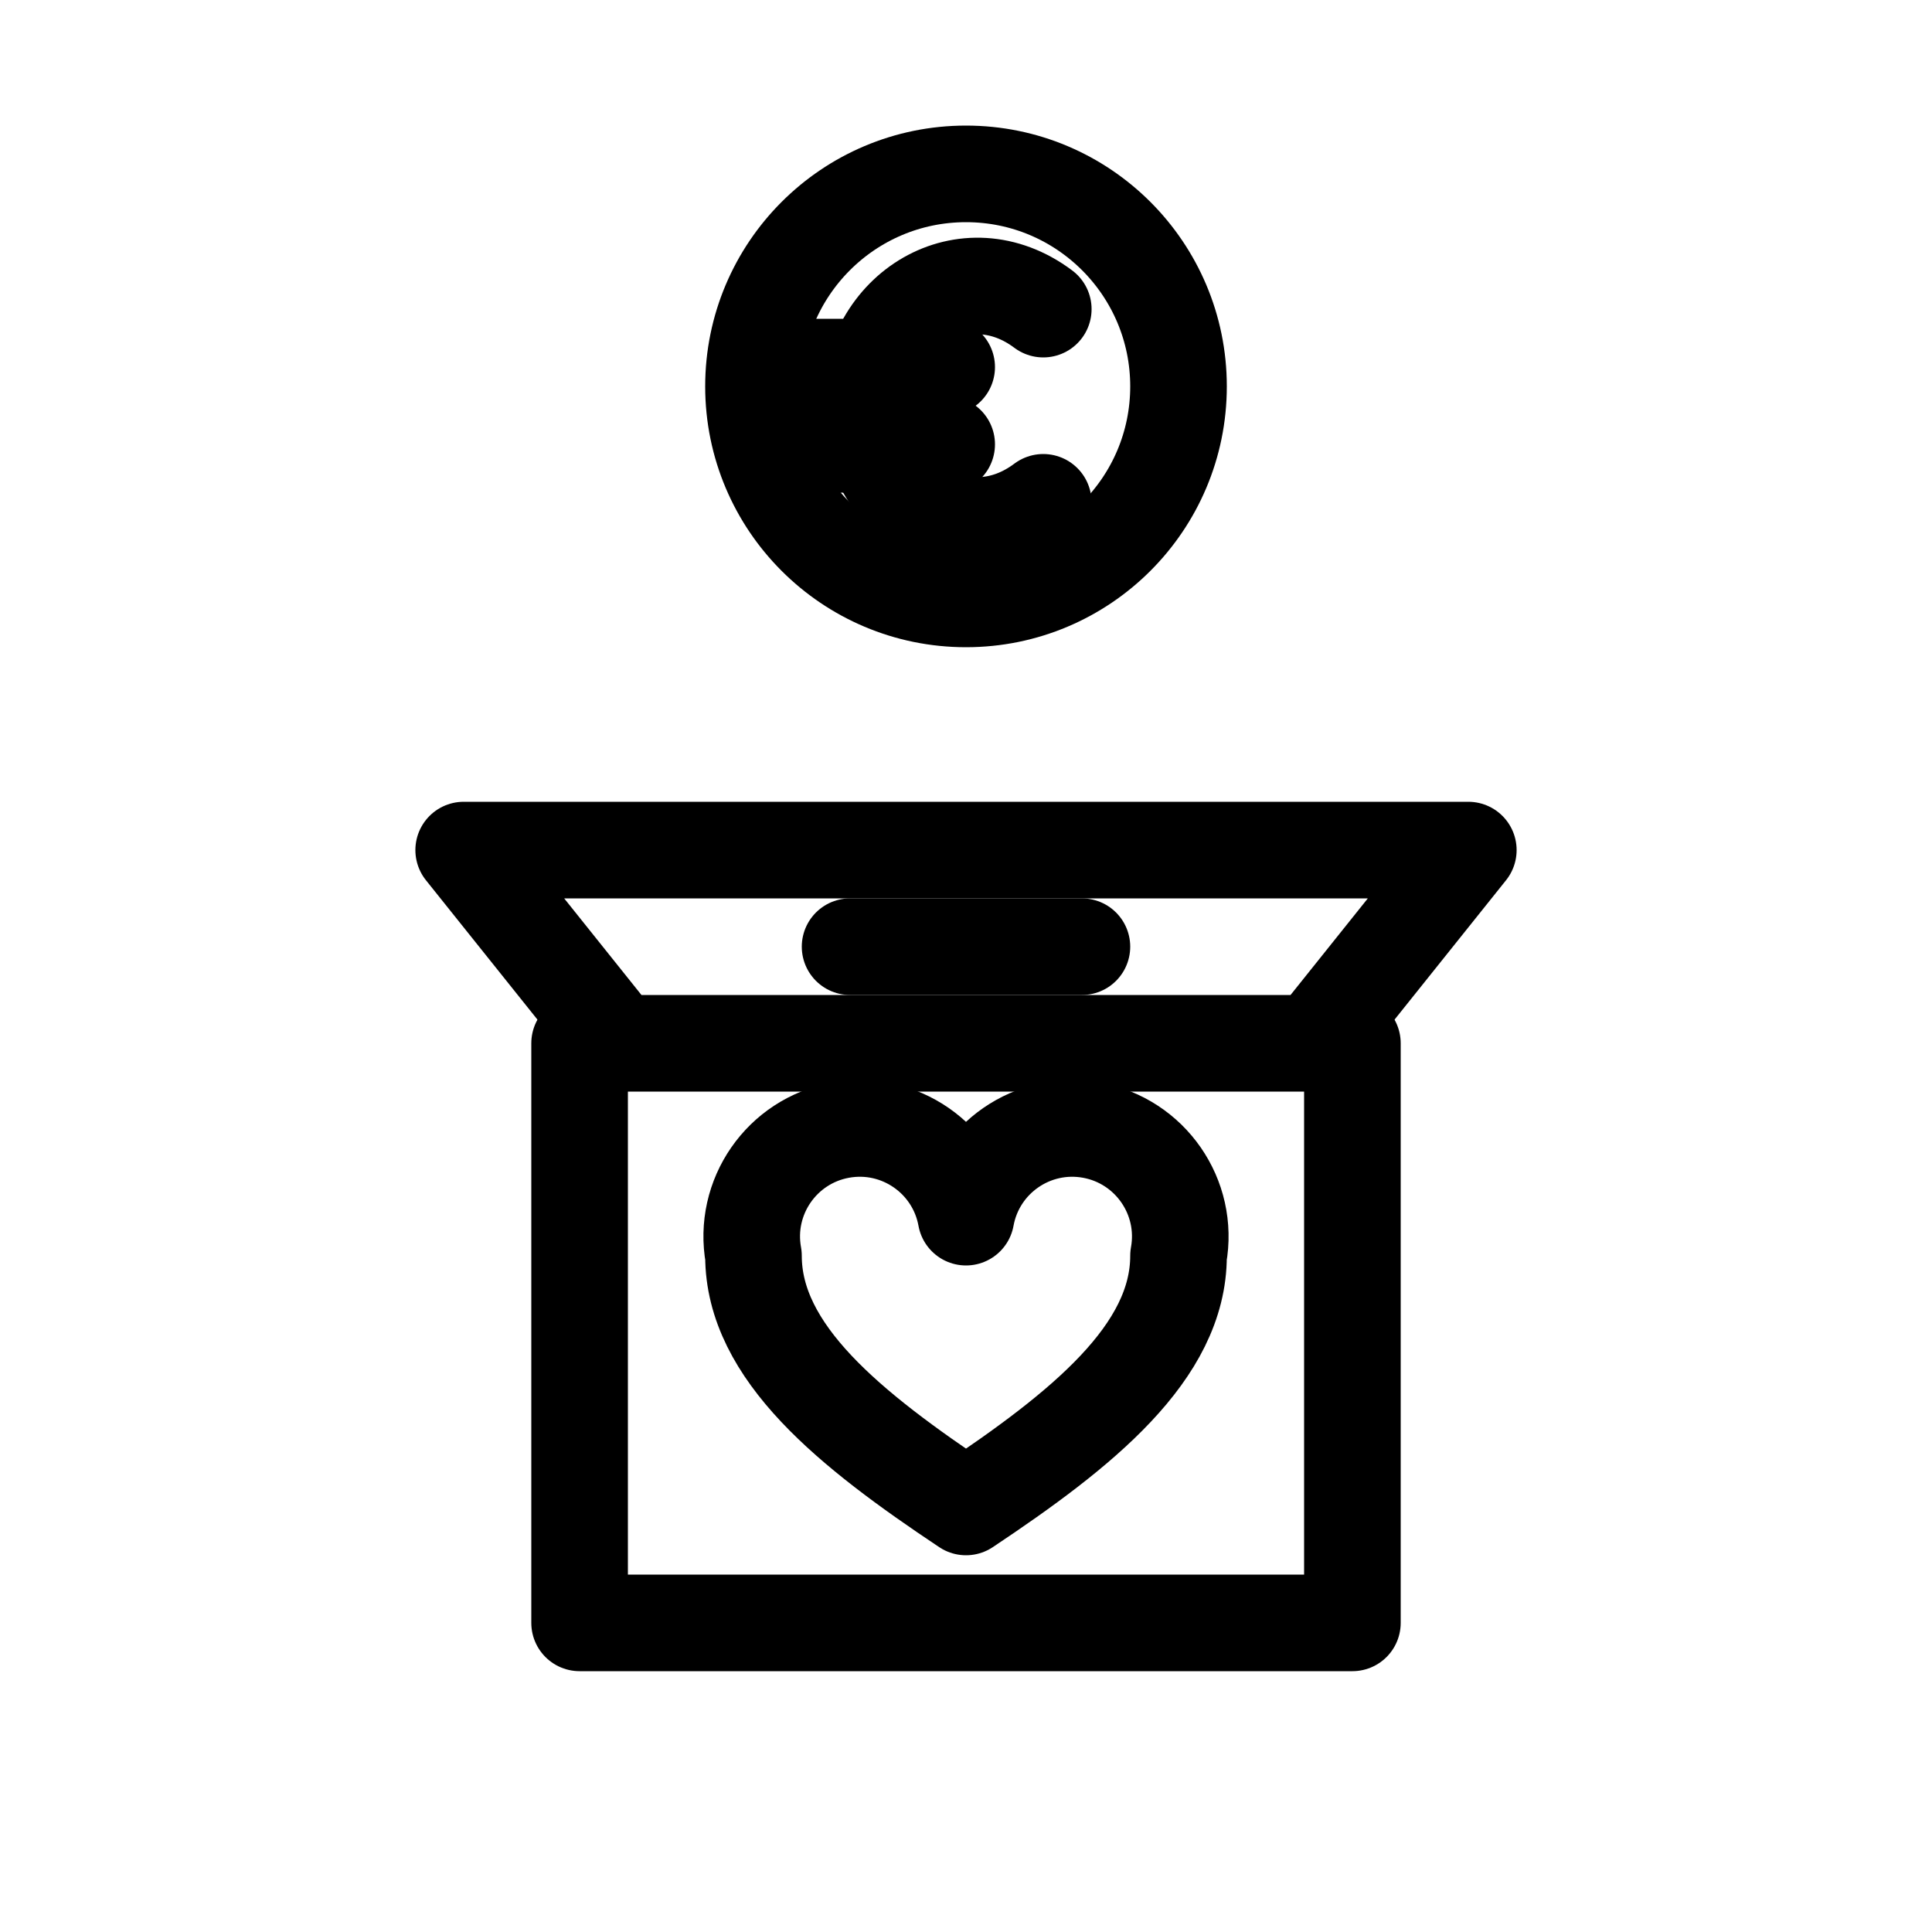
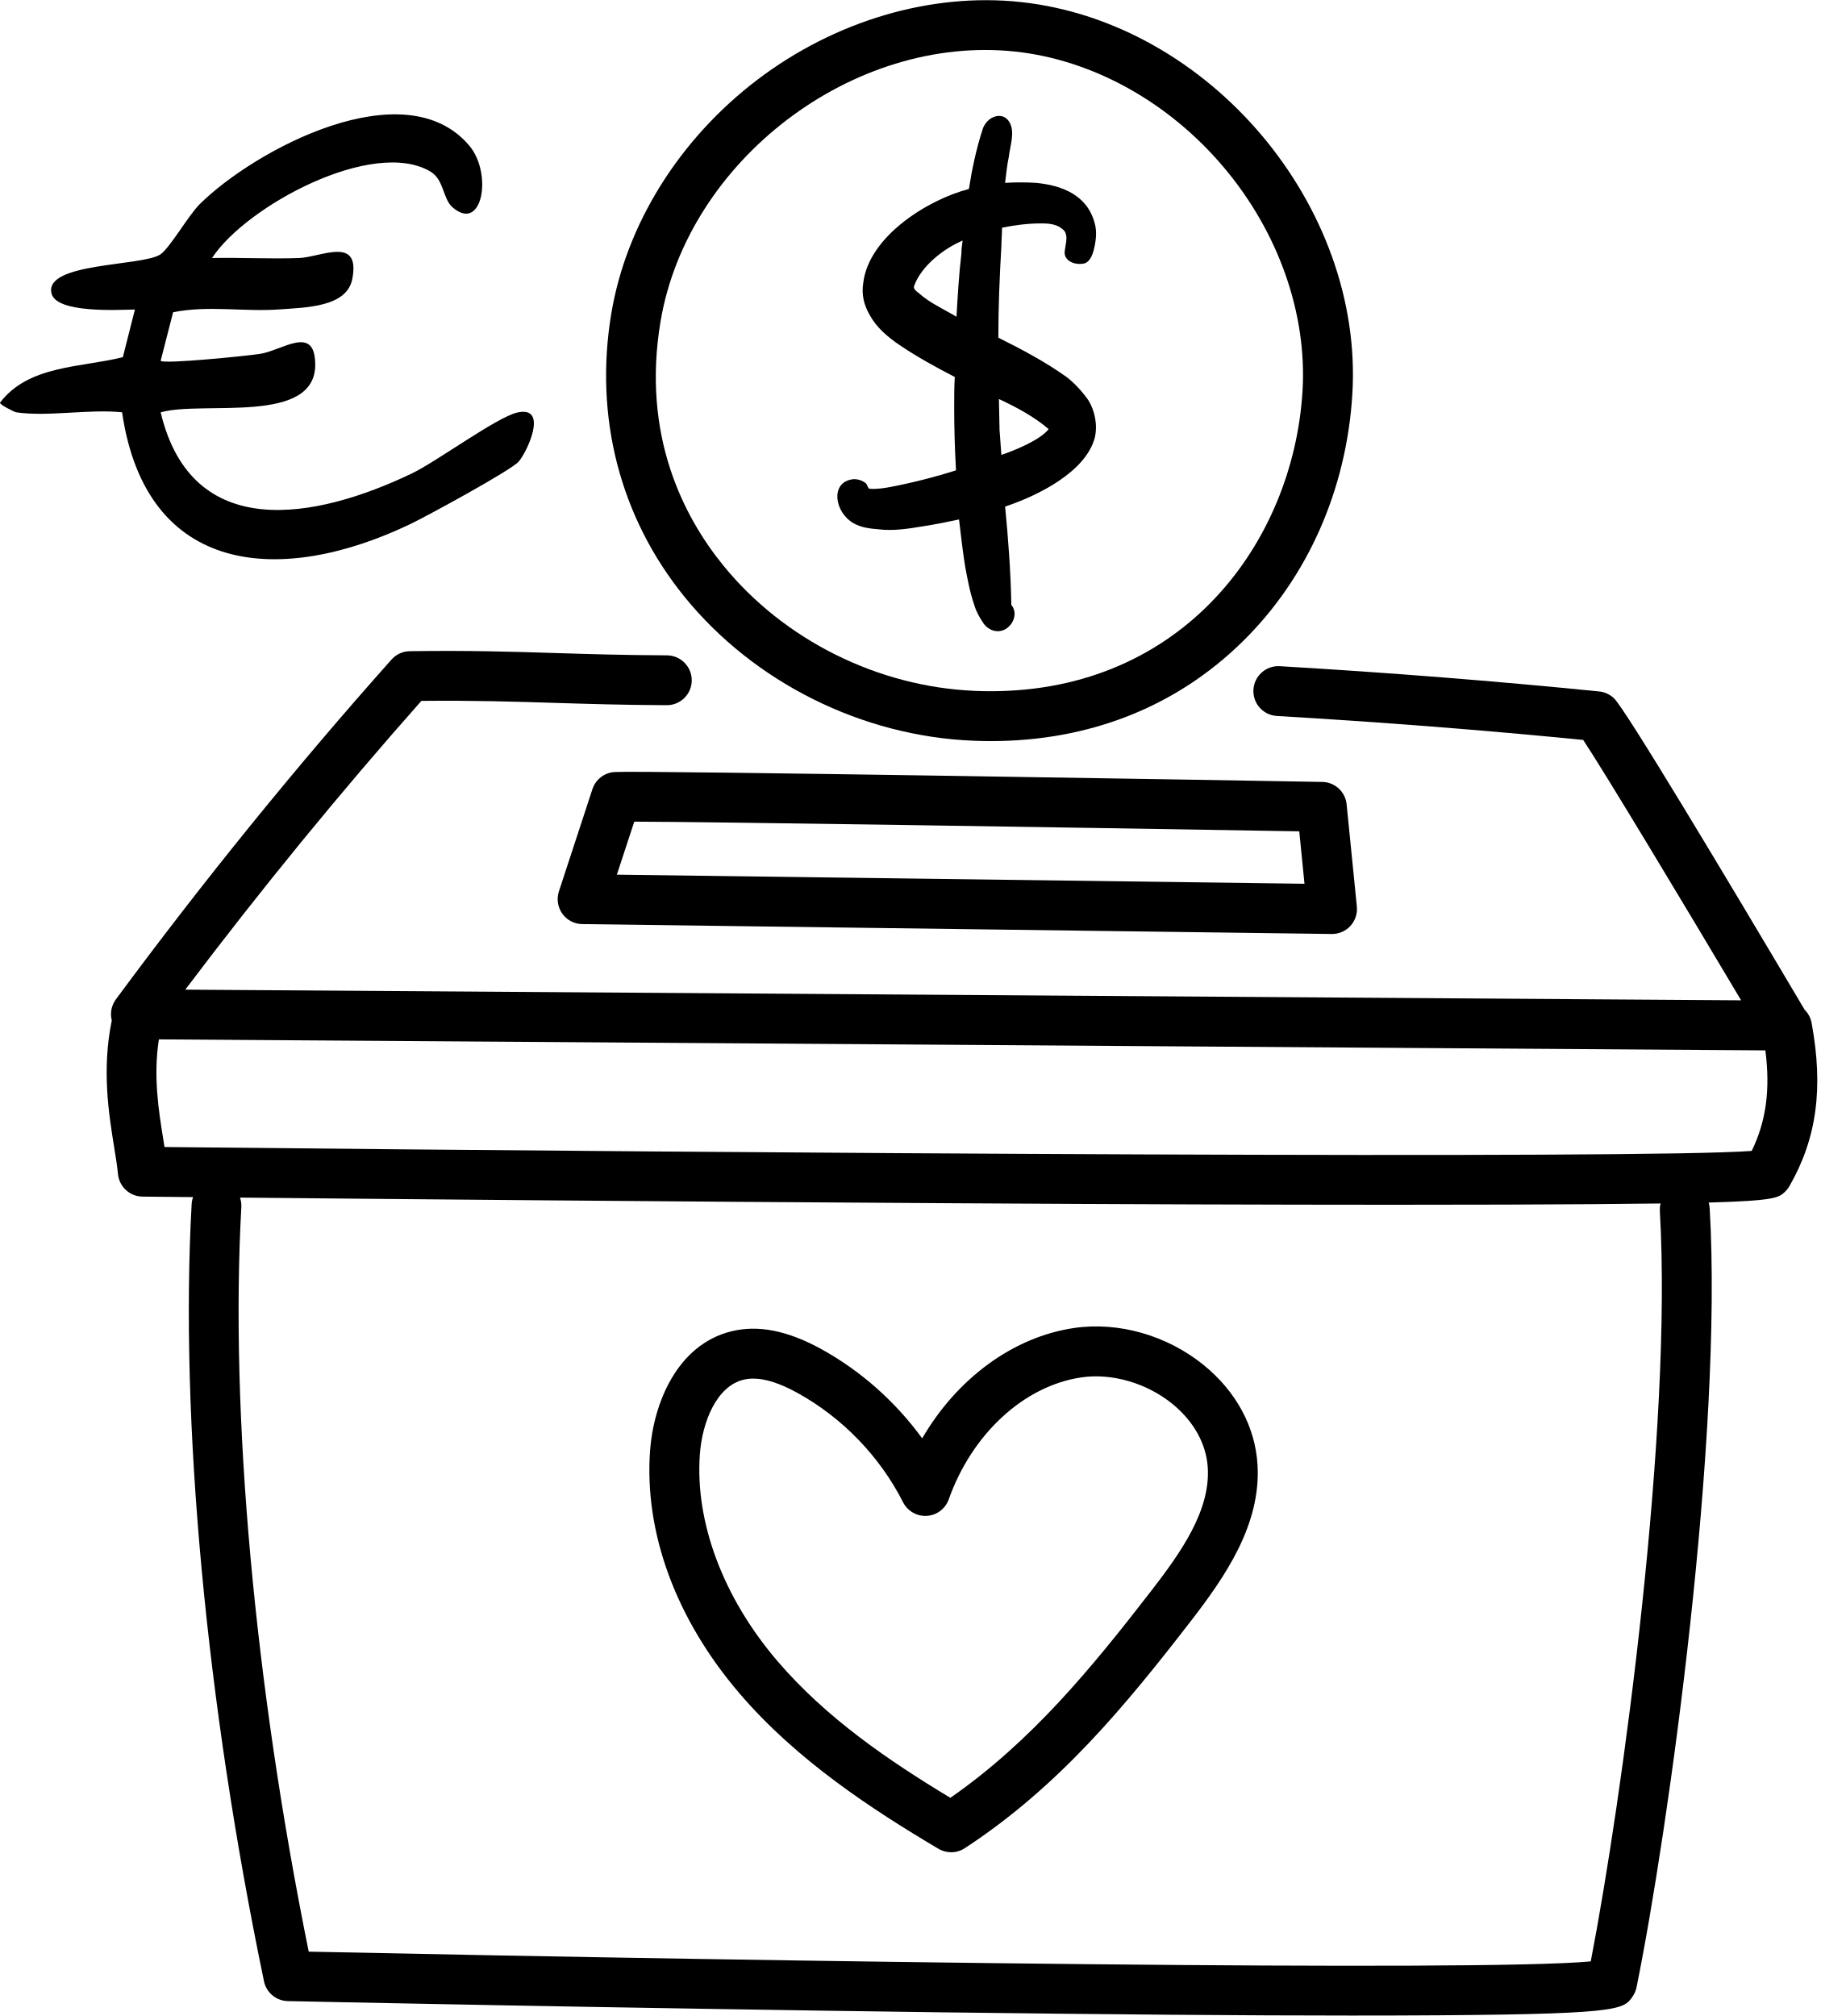
- <svg xmlns="http://www.w3.org/2000/svg" viewBox="0 0 100 100" fill="none" stroke="currentColor" stroke-width="5" stroke-linecap="round" stroke-linejoin="round" aria-hidden="true">
-   <circle cx="50" cy="20" r="11" />
-   <path d="M54 16c-4-3-9 0-9 5s5 8 9 5" />
-   <path d="M42 19h7" />
-   <path d="M42 23h7" />
-   <path d="M24 44h52l-8 10H32z" />
-   <path d="M44 49h12" />
-   <path d="M30 54v30h40V54" />
-   <path d="M50 78c-6-4-11-8-11-13a5 5 0 0 1 11-2 5 5 0 0 1 11 2c0 5-5 9-11 13z" />
+ <svg xmlns="http://www.w3.org/2000/svg" fill="currentColor" aria-hidden="true" viewBox="21.051 12.117 316.801 350.883">
+   <path d="M198.703 12.473c-15.625-1.684-32.351 3.254-45.887 13.558-13.52 10.29-22.77 25.09-25.37 40.614-3.024 17.996 1.503 35.515 12.726 49.34 12.101 14.91 30.894 24.273 50.258 25.054 1.02.043 2.03.066 3.043.066 17.168 0 32.277-5.964 43.855-17.347 11.266-11.078 18.031-26.324 19.074-42.957 2.04-32.863-24.918-64.785-57.699-68.328m49.027 67.785c-1.64 26.277-20.765 52.164-54.277 52.164-.883 0-1.777-.016-2.676-.059-16.914-.68-33.312-8.851-43.867-21.851-6.82-8.387-14.238-22.567-10.902-42.438 4.71-28.066 33.57-50.02 61.77-46.976 13.449 1.453 26.652 8.777 36.218 20.101 9.57 11.324 14.574 25.563 13.734 39.059m0 0" />
+   <path d="M332.496 218.527c4.742-8.285 5.922-17.035 3.84-28.37a4.35 4.35 0 0 0-1.215-2.294c-14.094-23.789-31.148-52.254-33.176-54.207a4.36 4.36 0 0 0-2.574-1.191c-17.887-1.8-36.594-3.278-55.594-4.399a4.347 4.347 0 0 0-4.586 4.079 4.335 4.335 0 0 0 4.079 4.585c18.199 1.07 36.125 2.473 53.312 4.172 3.809 5.746 17.23 28.075 27.484 45.32l-270.77-1.859c13.138-17.41 26.927-34.277 41.09-50.258 9.083-.093 15.958.122 23.204.348 5.863.18 11.93.367 19.492.402h.023a4.337 4.337 0 0 0 4.336-4.316 4.347 4.347 0 0 0-4.316-4.36c-7.445-.034-13.453-.214-19.262-.398-7.851-.246-15.261-.469-25.5-.324a4.32 4.32 0 0 0-3.175 1.453c-16.637 18.676-32.782 38.582-47.981 59.16a4.37 4.37 0 0 0-.703 3.66c-1.77 8.575-.504 16.364.414 22.047.289 1.801.543 3.352.664 4.668a4.345 4.345 0 0 0 4.273 3.942c.145 0 3.297.035 8.801.086-.144.39-.234.812-.254 1.246-2.074 37.48 2.516 86.773 12.59 135.23a4.33 4.33 0 0 0 4.156 3.457c.57.016 57.614 1.223 114.243 1.961 28.77.367 52.574.555 70.925.555 2.872 0 5.61-.008 8.211-.012 38.47-.14 39.02-.933 40.653-3.297a4.5 4.5 0 0 0 .687-1.605c5.582-27.578 15.055-95.656 12.73-135.59a4.4 4.4 0 0 0-.179-.996c11.547-.32 12.16-.867 13.21-1.8.333-.317.63-.68.868-1.095m-22.574 4.391c2.207 37.867-6.473 101.828-12.024 130.578-18.921 1.805-140.207.055-223.12-1.695-9.442-46.64-13.708-93.707-11.727-129.606a4.2 4.2 0 0 0-.235-1.64c25.079.246 74.348.699 123.348.98 30.477.184 56.406.27 77.402.27q10.73.001 19.727-.028c11.516-.047 20.195-.101 26.754-.195a4.6 4.6 0 0 0-.125 1.336m15.988-10.484c-18.887 1.433-171.848.414-276.23-.68-.07-.45-.145-.902-.215-1.367-.797-4.91-1.766-10.934-.762-17.367l279.586 1.917c.875 6.883.129 12.333-2.379 17.497m0 0" />
+   <path d="M128.031 146.484a4.34 4.34 0 0 0-3.875 2.98l-5.836 17.802a4.35 4.35 0 0 0 .594 3.875c.8 1.129 2.09 1.8 3.469 1.812l130.433 1.723h.059a4.33 4.33 0 0 0 3.195-1.403 4.34 4.34 0 0 0 1.121-3.363l-1.78-17.793a4.33 4.33 0 0 0-4.243-3.906c-12.07-.215-118.121-2.016-123.137-1.727m119.137 10.325.91 9.125-119.672-1.582 3.031-9.227c13.985.035 73.247.969 115.731 1.684M230.531 249.7c-6.379-5.177-14.824-7.587-22.582-6.442-10.62 1.57-20.367 8.82-26.406 19.203-4.633-6.367-10.68-11.75-17.563-15.54-5.878-3.23-11.003-4.241-15.667-3.085-9.5 2.355-13.551 12.676-14.13 20.797-1.019 14.277 4.497 29.27 15.54 42.187 9.949 11.657 23.101 20.227 34.648 27.075a4.36 4.36 0 0 0 2.211.605c.832 0 1.656-.238 2.379-.707 16.414-10.746 27.969-24.824 39.328-39.516 5.945-7.695 12.242-16.777 11.613-27.23-.39-6.594-3.722-12.754-9.37-17.348m-9.105 39.277c-10.352 13.39-20.844 26.226-34.98 36.05-10.739-6.476-21.633-13.902-30.122-23.832-9.414-11.02-14.324-24.113-13.476-35.933.402-5.633 2.898-11.84 7.562-12.996a7.2 7.2 0 0 1 1.742-.203c2.118 0 4.649.82 7.657 2.476 7.832 4.309 14.359 11.066 18.402 19.043a4.35 4.35 0 0 0 4.144 2.371 4.33 4.33 0 0 0 3.81-2.875c4.054-11.418 13.108-19.75 23.058-21.223 5.312-.789 11.386.977 15.843 4.59 3.739 3.04 5.934 6.993 6.18 11.137.441 7.453-4.613 14.656-9.82 21.395M209.86 57.945c.85-.316 1.277-1.386 1.495-2.14.426-1.606.645-3.313.22-4.809-1.282-4.914-5.673-6.629-10.262-7.055a44 44 0 0 0-5.344 0c.21-1.496.316-2.996.644-4.492.215-1.922 1.07-4.172.215-5.879-.426-.851-1.07-1.277-1.922-1.277-1.18 0-2.457.96-2.886 2.457-1.07 3.313-1.813 6.84-2.348 10.262-7.059 1.812-17.426 8.226-18.387 16.355-.32 2.031.106 3.844 1.176 5.668 1.18 2.14 3.101 3.738 5.137 5.133 2.992 2.031 6.304 3.848 9.62 5.562-.105 1.711-.105 3.418-.105 5.235 0 3.637.106 7.375.317 11.012a101 101 0 0 1-11.332 2.882c-1.176.22-2.457.43-3.739.32-.214 0-.425-.745-.535-.855-.64-.64-1.812-.96-2.672-.742-3.636.742-2.777 5.77.426 7.59 1.277.754 2.883.96 4.383 1.07 2.566.32 5.234-.11 7.8-.535 2.032-.316 4.173-.742 6.196-1.176.32 2.774.645 5.559 1.07 8.227.426 2.242.852 4.597 1.606 6.73.316 1.07.851 2.032 1.496 2.996.535.852 1.496 1.496 2.566 1.496q.641-.002 1.282-.32c1.496-.851 2.242-2.883 1.07-4.273v-.426c-.11-5.559-.535-11.121-1.07-16.672.109 0 .21-.11.316-.11 5.344-1.816 13.68-5.878 15.285-11.867.535-2.238 0-4.804-1.176-6.628-1.07-1.496-2.351-2.887-3.738-3.954-3.738-2.675-7.805-4.808-11.867-6.843 0-5.34.219-10.684.535-16.035 0-.961.11-2.032.11-3.102 2.03-.426 4.488-.746 6.628-.746.961 0 1.817 0 2.676.32.535.106 1.606.852 1.715 1.278.426.96 0 2.14-.11 3.21-.238 1.708 1.794 2.56 3.508 2.133M188.37 56.23c-.43 3.641-.644 7.27-.855 11.016-1.07-.644-2.141-1.18-3.211-1.816-1.176-.645-2.348-1.387-3.418-2.352-.32-.215-.961-.742-.746-1.176 1.18-3.422 5.132-6.523 8.445-7.91-.11.742-.215 1.496-.215 2.238m15.184 30.575c-1.496 1.922-5.989 3.738-8.23 4.488l-.317-4.383-.11-5.344c2.989 1.391 6.196 3.106 8.657 5.239m-179.71-2.934c-.274-.039-2.93-1.355-2.79-1.672 5-6.566 14.067-6.078 21.376-7.918l2.101-8.297c-2.98.07-13.718.688-14.527-2.824-1.25-5.39 15.781-4.668 18.941-6.754 1.645-1.086 4.88-6.793 6.88-8.773 9.581-9.477 35.663-23.41 46.878-10.192 4.137 4.875 2.293 15.297-2.91 10.743-1.723-1.508-1.426-4.782-3.848-6.215-9.93-5.88-32.023 5.953-37.992 15.054 5.016-.097 10.074.18 15.09.008 3.848-.133 10.8-3.965 9.316 3.657-.953 4.898-8.12 4.945-12.668 5.28-6.12.458-12.433-.745-18.515.5l-2.164 8.45c.62.602 15.023-.863 17.246-1.2 3.949-.597 9.555-5.179 9.656 1.739.16 10.719-19.578 6.344-26.902 8.426 5.43 22.824 27.09 18.594 43.66 10.664 4.453-2.129 14.883-9.86 18.445-10.64 5.504-1.208 1.598 7.019.176 8.577-1.41 1.551-15.875 9.43-18.8 10.832-22.462 10.766-46.016 9.172-50.196-19.441-5.758-.598-12.914.824-18.457 0Zm0 0" />
</svg>
